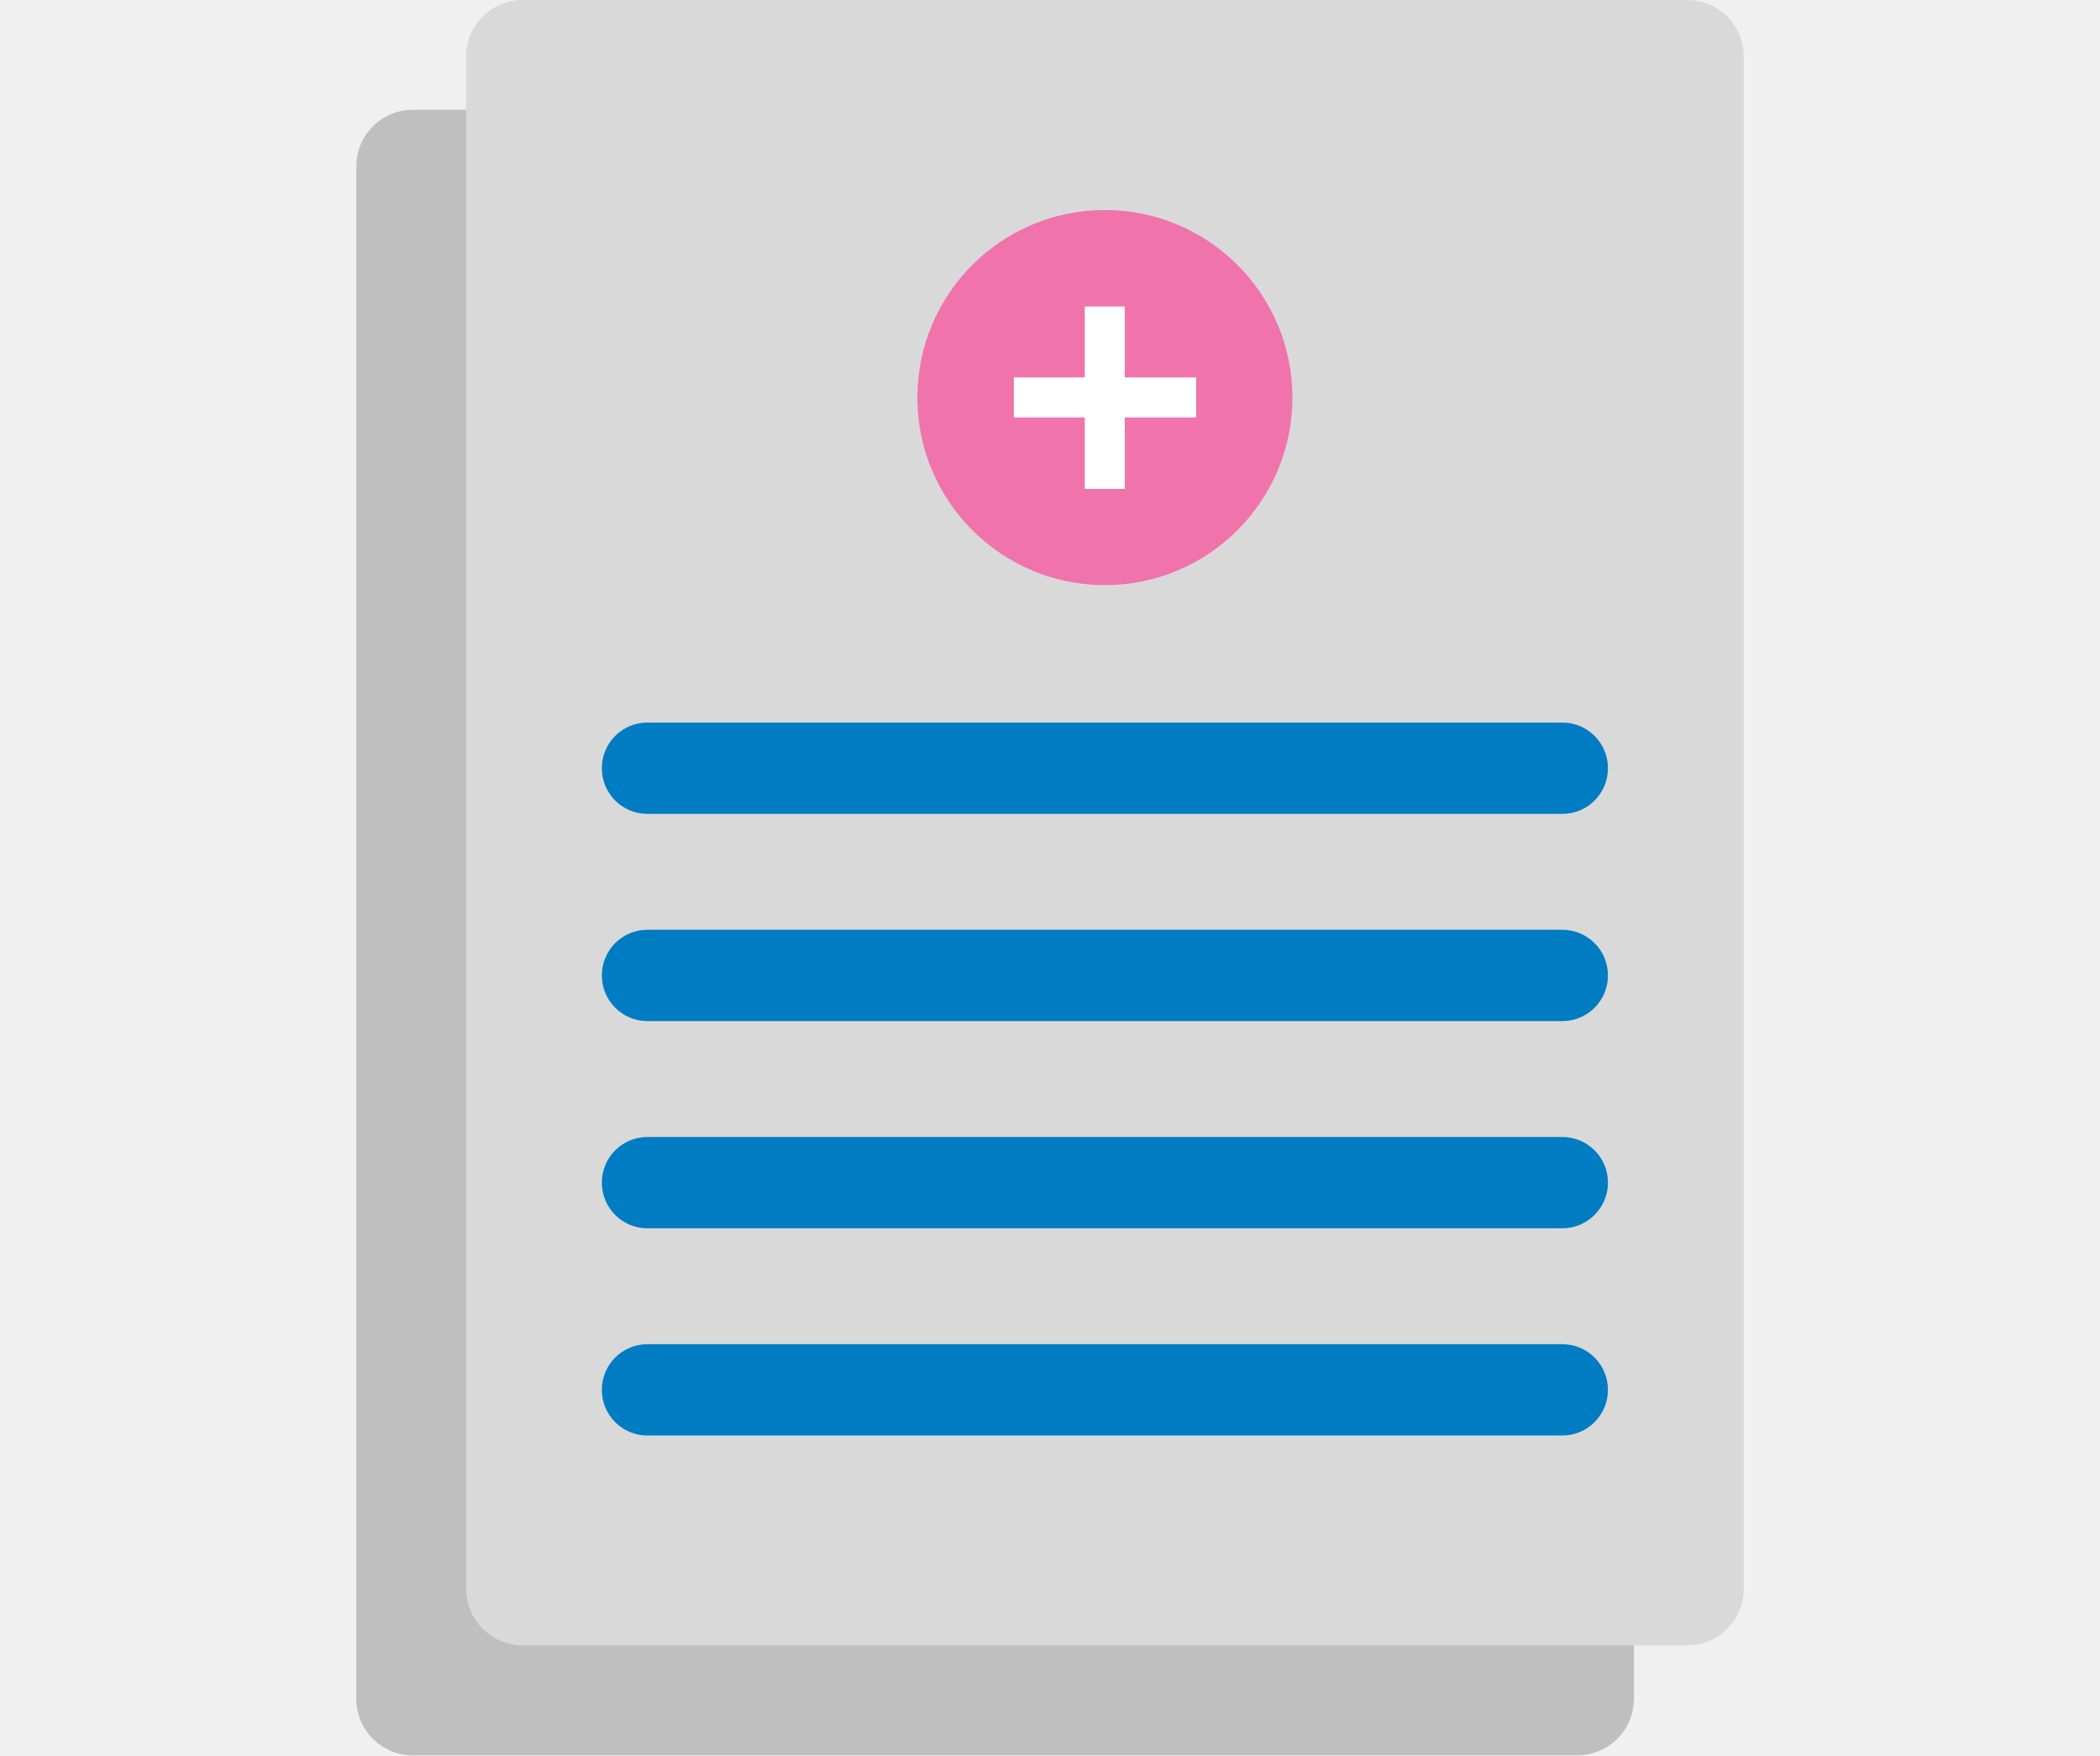
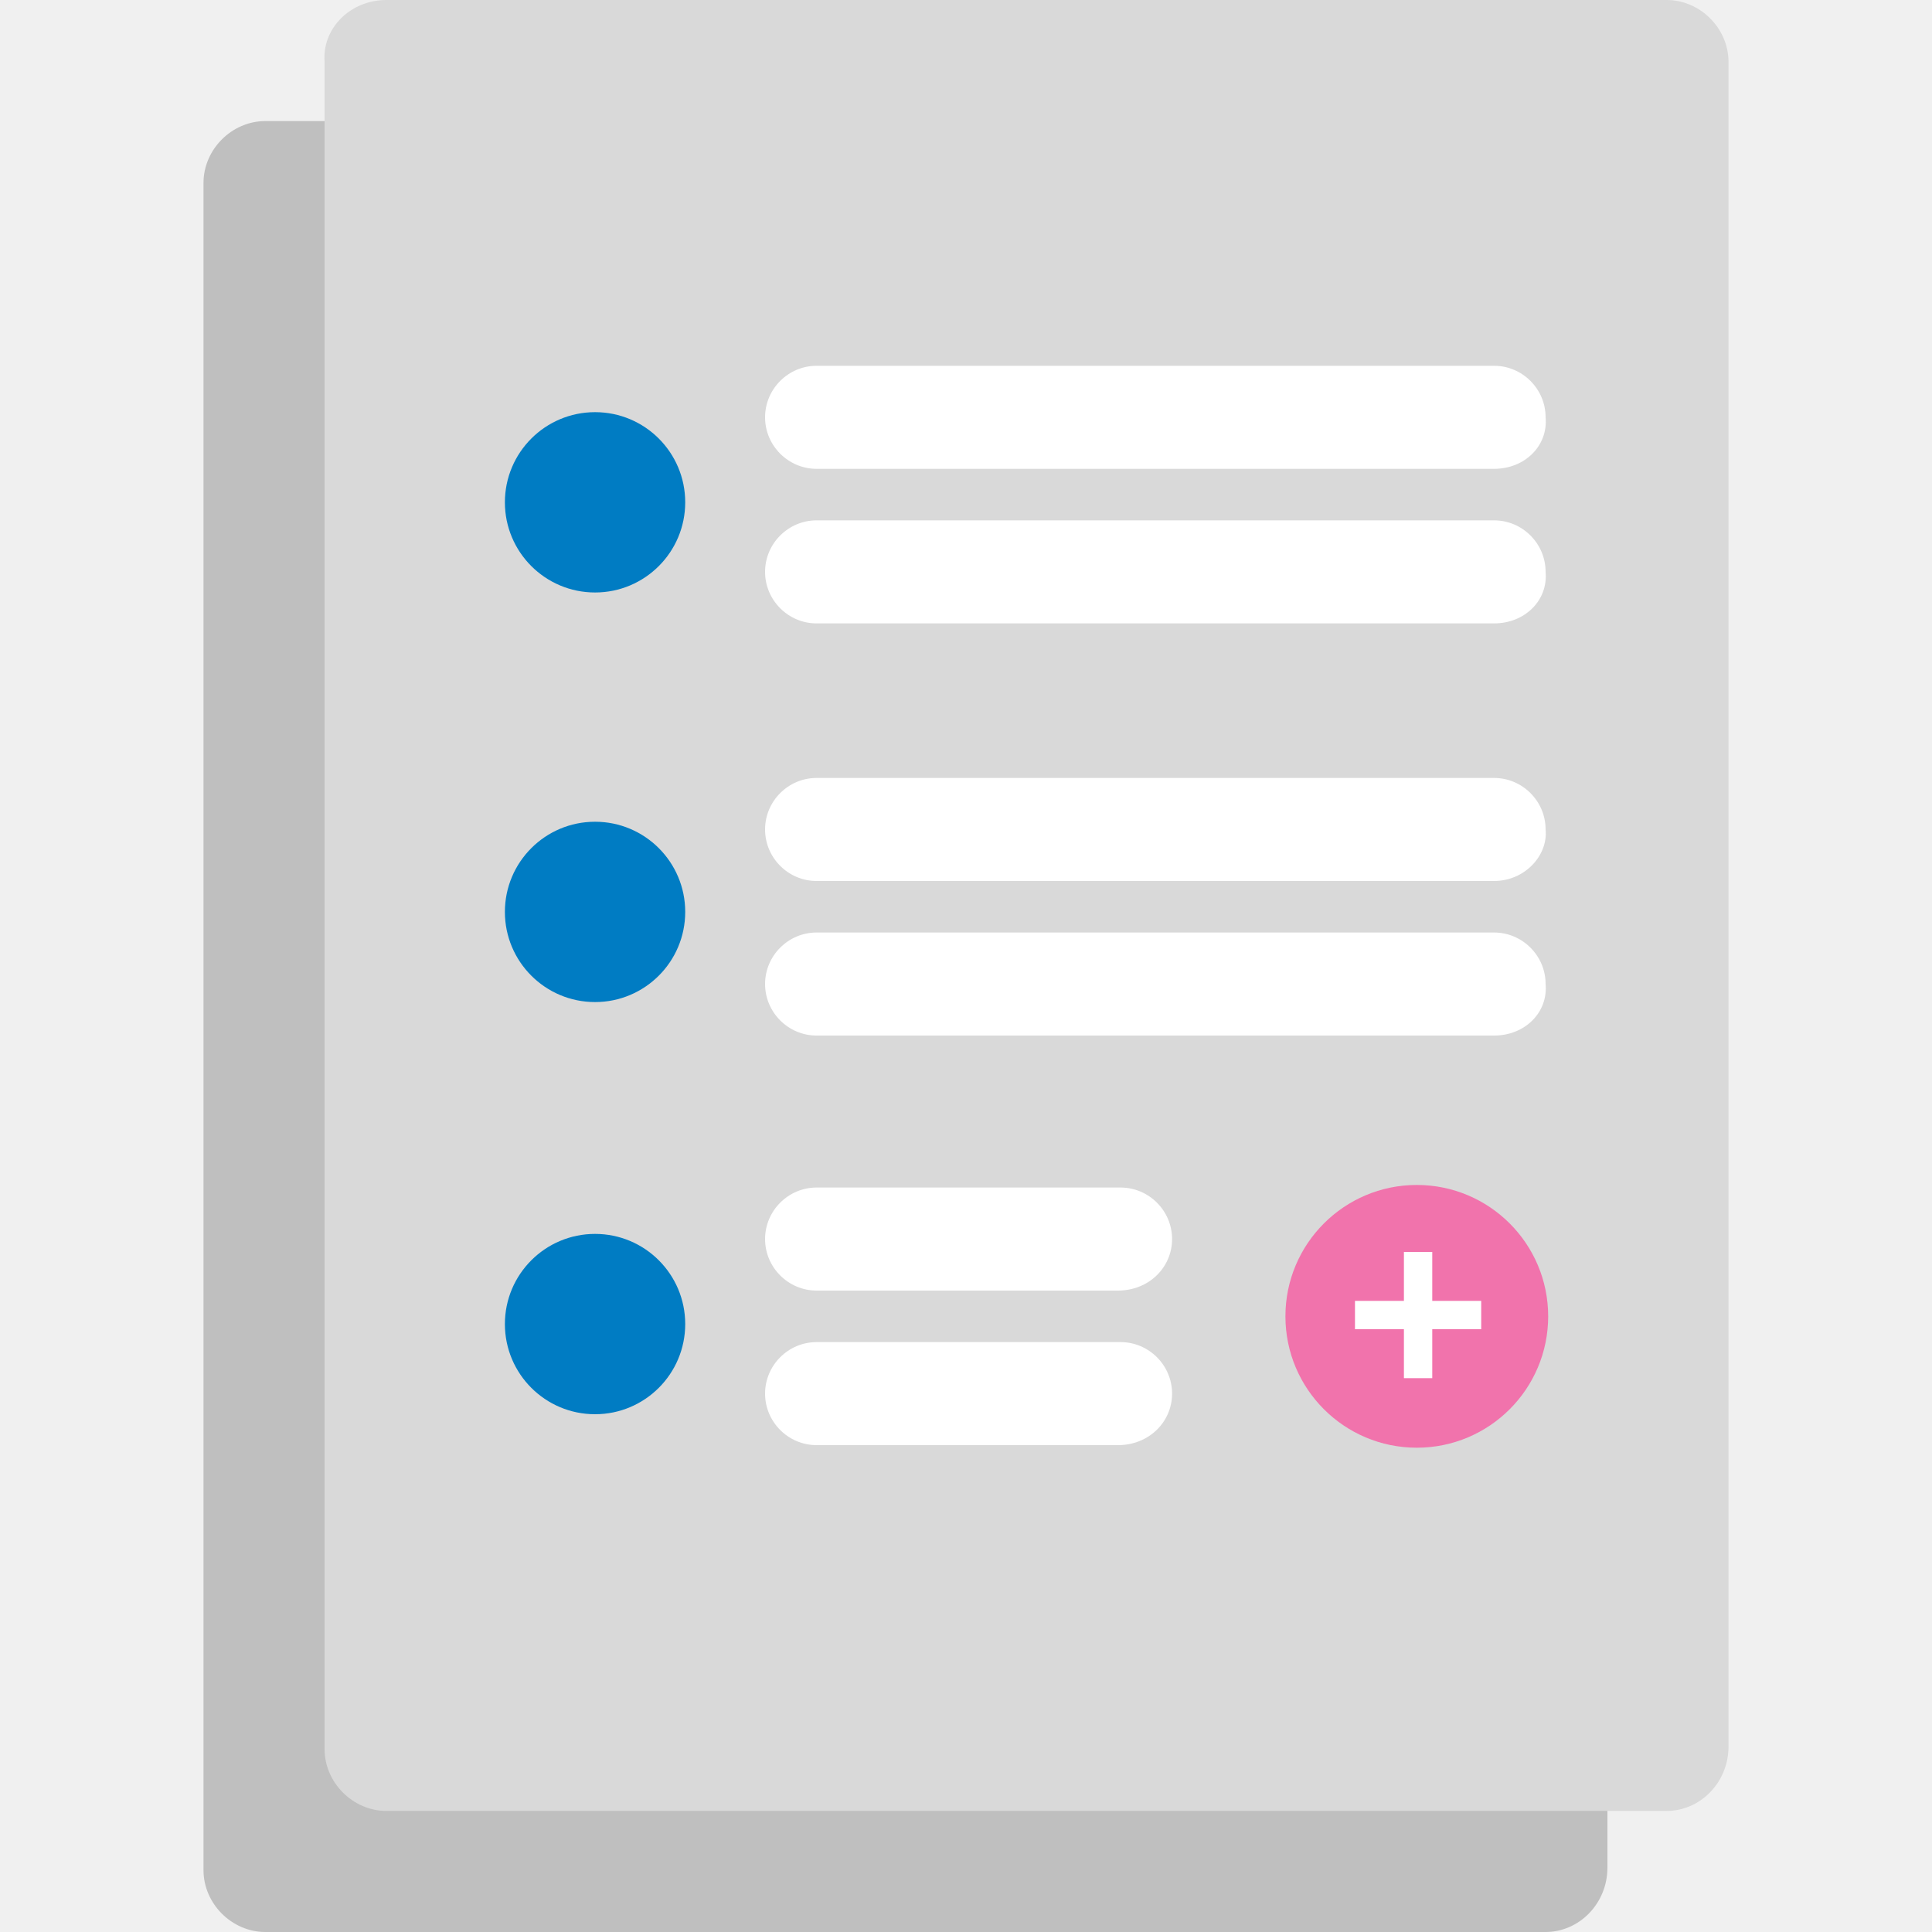
- <svg xmlns="http://www.w3.org/2000/svg" version="1.1" id="Capa_1" x="0px" y="0px" viewBox="0 0 89.71 74.97" style="enable-background:new 0 0 89.71 74.97;" xml:space="preserve">
+ <svg xmlns="http://www.w3.org/2000/svg" version="1.1" id="Capa_1" x="0px" y="0px" viewBox="0 0 75 75" style="enable-background:new 0 0 75 75;" xml:space="preserve">
  <style type="text/css">
	.st0{fill:#D9D9D9;}
	.st1{fill:#BFBFBF;}
- 	.st2{fill:#F5A4C7;}
+ 	.st2{fill:#F4C6DE;}
	.st3{fill:none;}
- 	.st4{fill:#FC90CE;}
- 	.st5{fill:#F4C6DE;}
+ 	.st4{fill:#F173AC;}
+ 	.st5{fill:#F5A4C7;}
	.st6{fill:#FFFFFF;}
- 	.st7{fill:#F45B6A;}
- 	.st8{fill:#F173AC;}
- 	.st9{fill:#007CC3;}
- 	.st10{fill-rule:evenodd;clip-rule:evenodd;fill:#F173AC;}
+ 	.st7{fill:#007CC3;}
+ 	.st8{fill:#F45B6A;}
+ 	.st9{fill:none;stroke:#F45B6A;stroke-width:5.553;stroke-miterlimit:10;}
+ 	.st10{fill:#999999;}
+ 	.st11{fill:#F8C5B0;}
+ 	.st12{fill:#42210B;}
</style>
  <g>
-     <path class="st1" d="M67.38,74.97H17.64c-1.34,0-2.42-1.08-2.42-2.42V7.11c0-1.34,1.08-2.42,2.42-2.42h49.74   c1.34,0,2.42,1.08,2.42,2.42v65.44C69.8,73.88,68.72,74.97,67.38,74.97z" />
-     <path class="st0" d="M72.07,70.27H22.33c-1.34,0-2.42-1.08-2.42-2.42V2.42C19.91,1.08,21,0,22.33,0l49.74,0   c1.34,0,2.42,1.08,2.42,2.42v65.44C74.49,69.19,73.41,70.27,72.07,70.27z" />
+     <path class="st1" d="M60,75H10.3c-1.3,0-2.4-1.1-2.4-2.4V7.1c0-1.3,1.1-2.4,2.4-2.4H60c1.3,0,2.4,1.1,2.4,2.4v65.4   C62.4,73.9,61.3,75,60,75z" />
+     <path class="st0" d="M64.7,70.3H15c-1.3,0-2.4-1.1-2.4-2.4V2.4C12.5,1.1,13.6,0,15,0l49.7,0c1.3,0,2.4,1.1,2.4,2.4v65.4   C67.1,69.2,66,70.3,64.7,70.3z" />
    <g>
-       <circle class="st8" cx="47.2" cy="16.98" r="8.01" />
+       <circle class="st4" cx="55" cy="51.1" r="5.1" />
      <g>
-         <path class="st6" d="M43.31,16.12h3.03v-3.03h1.71v3.03h3.05v1.71h-3.05v3.05h-1.71v-3.05h-3.03V16.12z" />
+         <path class="st6" d="M52.6,50.5h1.9v-1.9h1.1v1.9h1.9v1.1h-1.9v1.9h-1.1v-1.9h-1.9V50.5z" />
      </g>
    </g>
-     <path class="st9" d="M66.74,34.76H27.66c-1.08,0-1.95-0.87-1.95-1.95v0c0-1.08,0.87-1.95,1.95-1.95h39.08   c1.08,0,1.95,0.87,1.95,1.95v0C68.69,33.89,67.82,34.76,66.74,34.76z" />
-     <path class="st9" d="M66.74,43.61H27.66c-1.08,0-1.95-0.87-1.95-1.95v0c0-1.08,0.87-1.95,1.95-1.95h39.08   c1.08,0,1.95,0.87,1.95,1.95v0C68.69,42.74,67.82,43.61,66.74,43.61z" />
-     <path class="st9" d="M66.74,52.46H27.66c-1.08,0-1.95-0.87-1.95-1.95v0c0-1.08,0.87-1.95,1.95-1.95h39.08   c1.08,0,1.95,0.87,1.95,1.95v0C68.69,51.58,67.82,52.46,66.74,52.46z" />
-     <path class="st9" d="M66.74,61.31H27.66c-1.08,0-1.95-0.87-1.95-1.95v0c0-1.08,0.87-1.95,1.95-1.95h39.08   c1.08,0,1.95,0.87,1.95,1.95v0C68.69,60.43,67.82,61.31,66.74,61.31z" />
+     <circle class="st7" cx="23.1" cy="35.4" r="3.5" />
+     <g>
+       <path class="st6" d="M58,34.2H31.7c-1.1,0-2-0.9-2-2v0c0-1.1,0.9-2,2-2H58c1.1,0,2,0.9,2,2v0C60.1,33.2,59.2,34.2,58,34.2z" />
+       <path class="st6" d="M58,40.2H31.7c-1.1,0-2-0.9-2-2v0c0-1.1,0.9-2,2-2H58c1.1,0,2,0.9,2,2v0C60.1,39.3,59.2,40.2,58,40.2z" />
+     </g>
+     <circle class="st7" cx="23.1" cy="51.4" r="3.5" />
+     <g>
+       <path class="st6" d="M43.4,50.1H31.7c-1.1,0-2-0.9-2-2v0c0-1.1,0.9-2,2-2h11.8c1.1,0,2,0.9,2,2v0C45.5,49.2,44.6,50.1,43.4,50.1z" />
+       <path class="st6" d="M43.4,56.1H31.7c-1.1,0-2-0.9-2-2v0c0-1.1,0.9-2,2-2h11.8c1.1,0,2,0.9,2,2v0C45.5,55.2,44.6,56.1,43.4,56.1z" />
+     </g>
+     <circle class="st7" cx="23.1" cy="19.5" r="3.5" />
+     <g>
+       <path class="st6" d="M58,18.2H31.7c-1.1,0-2-0.9-2-2v0c0-1.1,0.9-2,2-2H58c1.1,0,2,0.9,2,2v0C60.1,17.3,59.2,18.2,58,18.2z" />
+       <path class="st6" d="M58,24.2H31.7c-1.1,0-2-0.9-2-2v0c0-1.1,0.9-2,2-2H58c1.1,0,2,0.9,2,2v0C60.1,23.3,59.2,24.2,58,24.2z" />
+     </g>
  </g>
</svg>
